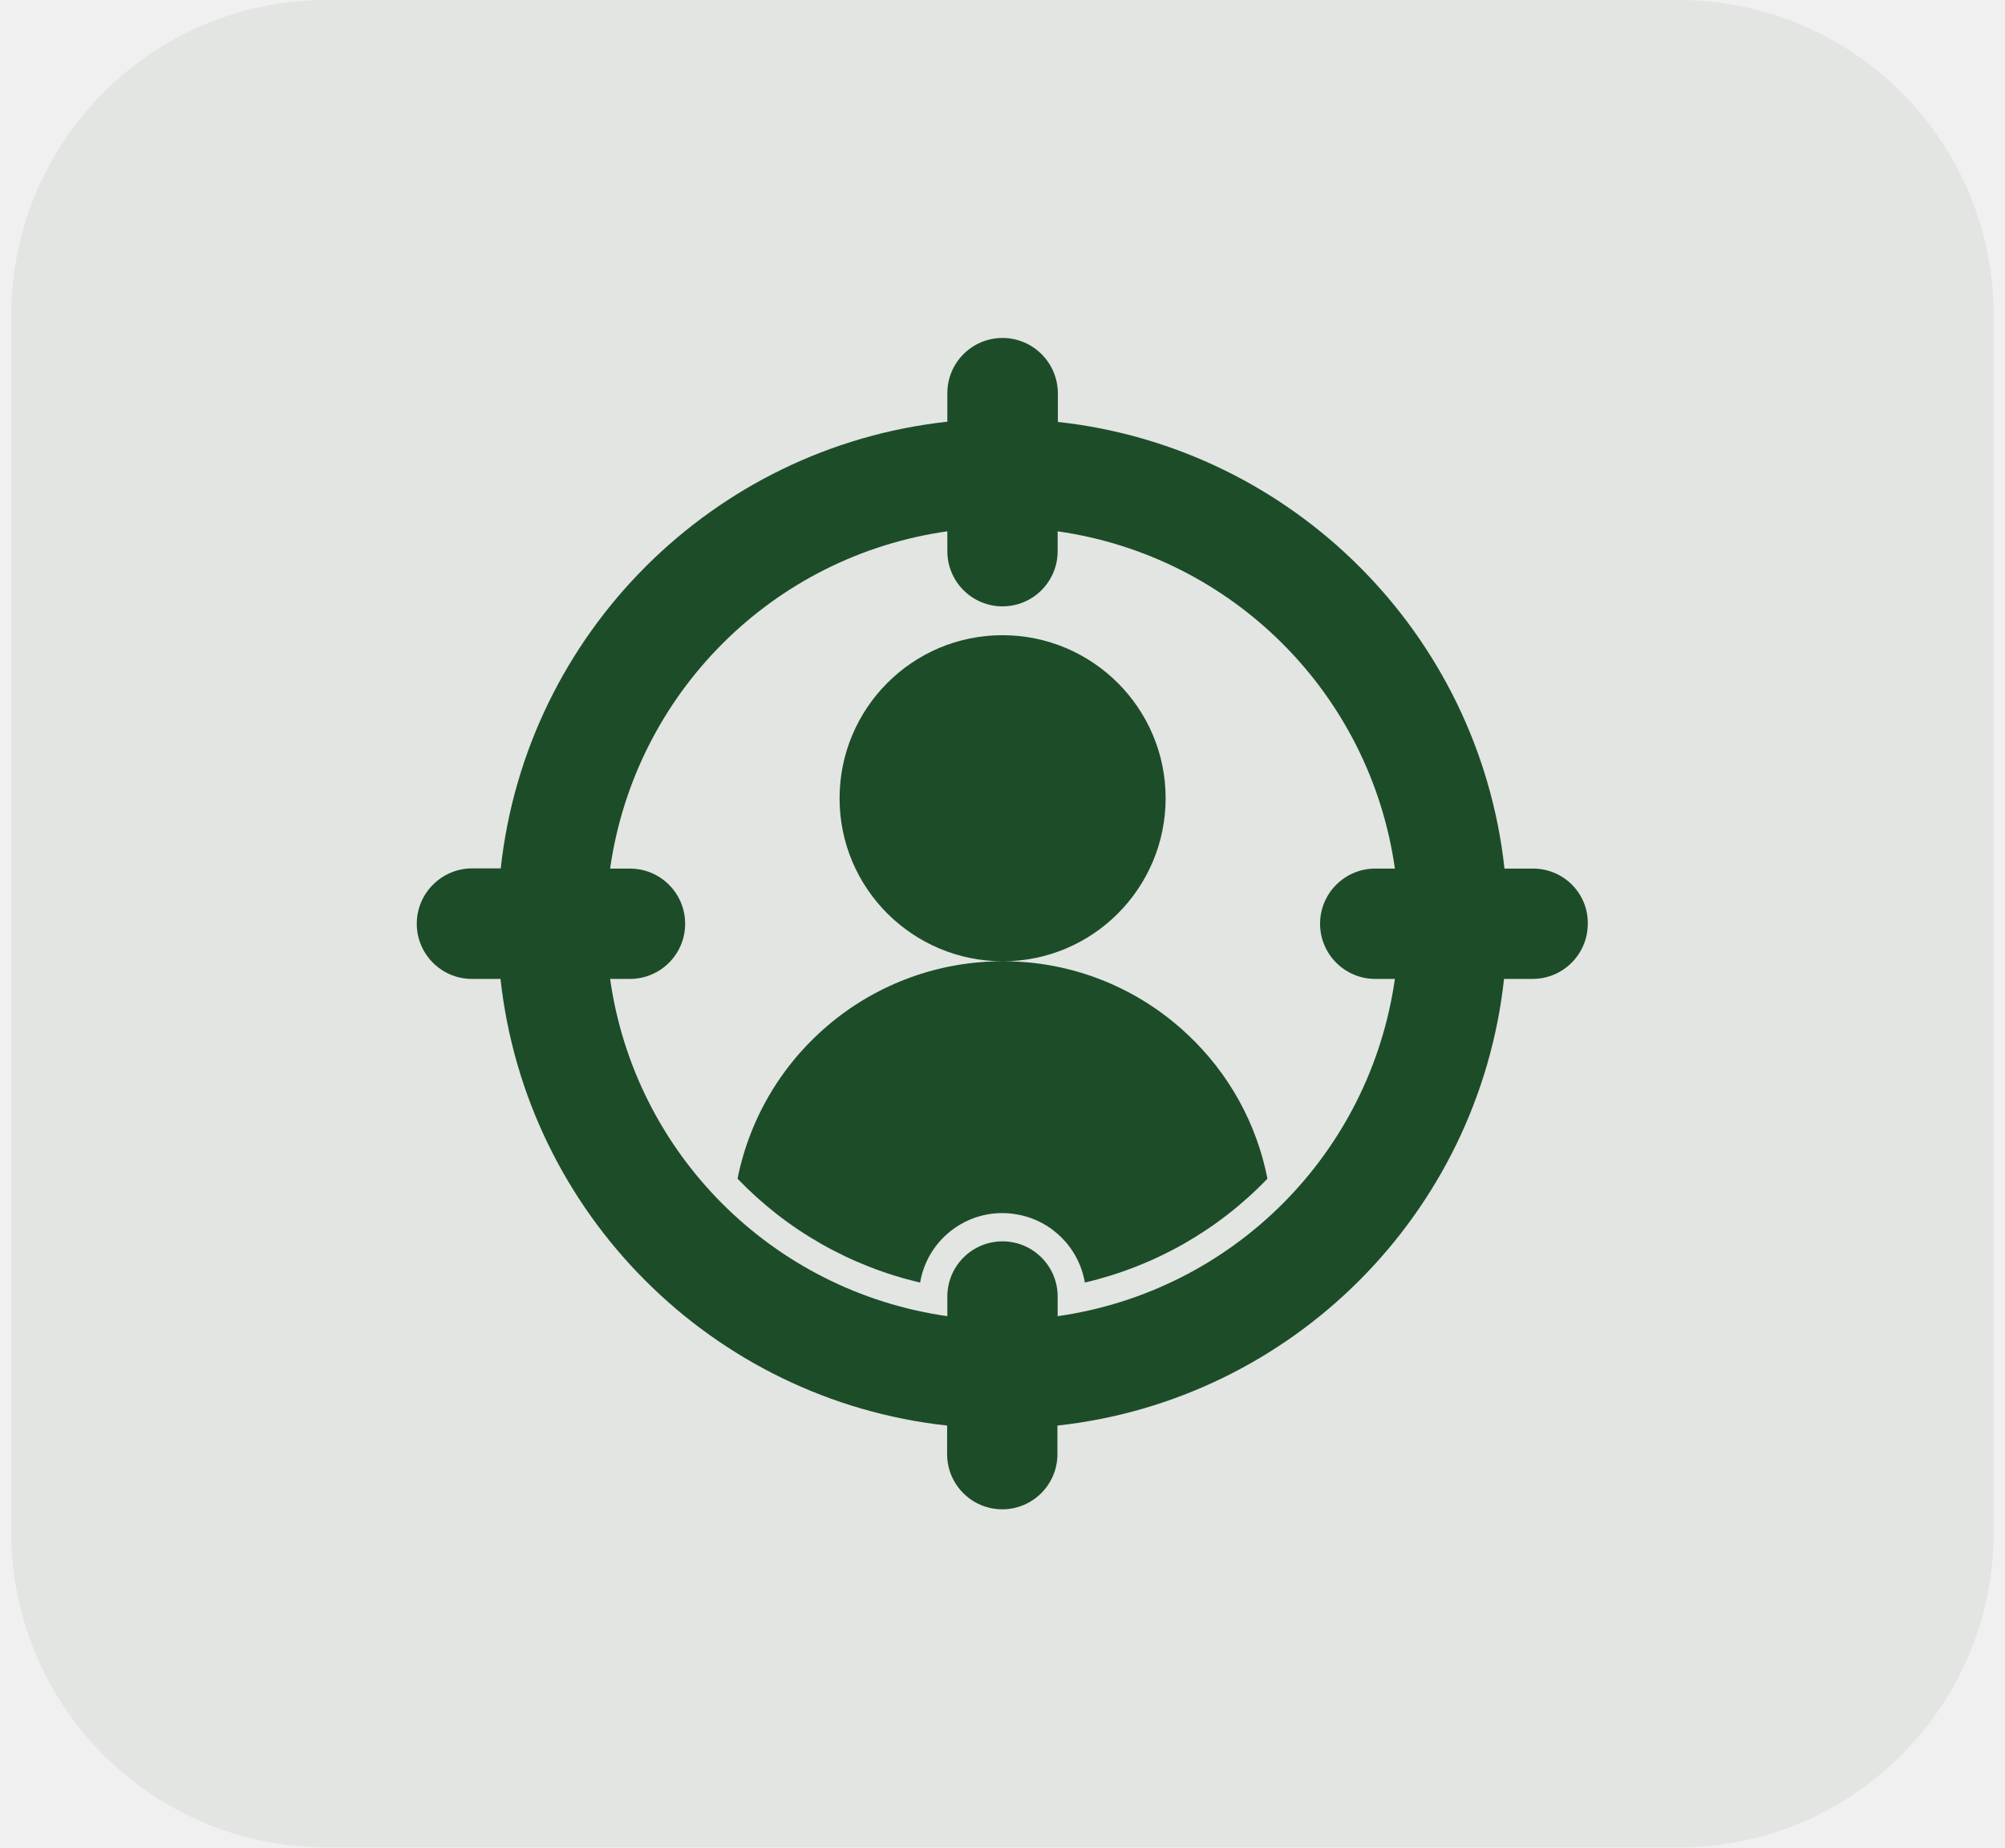
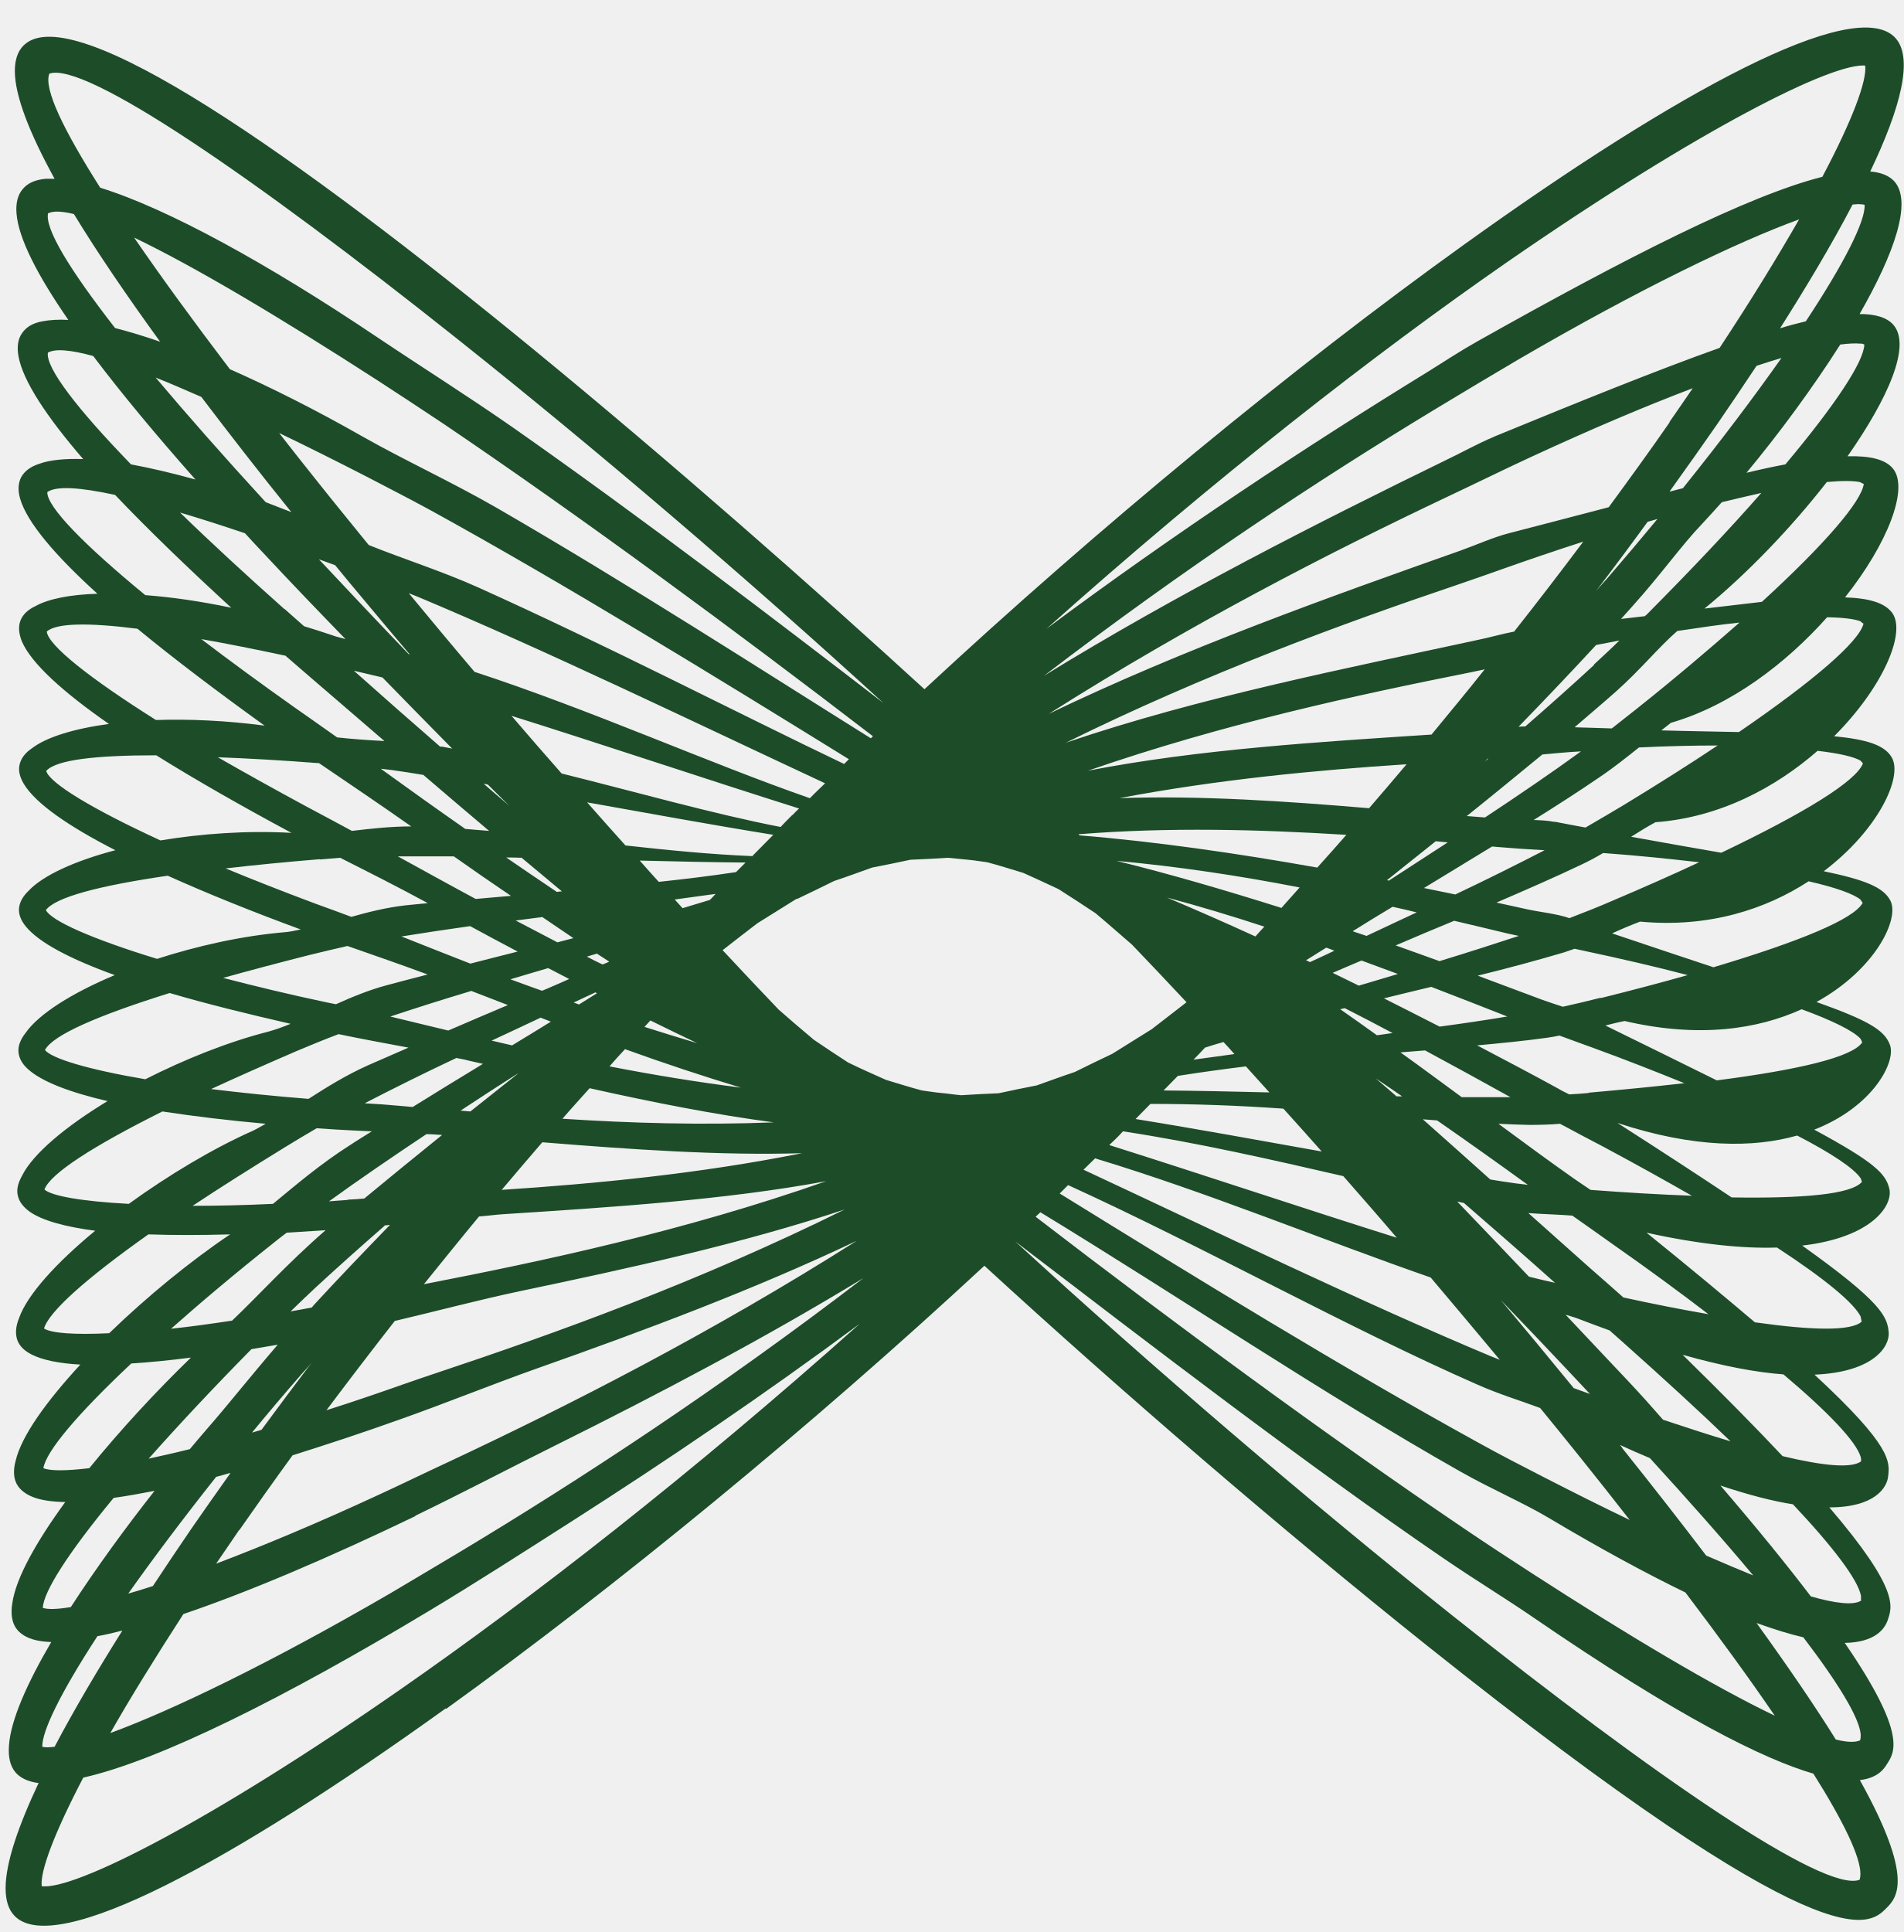
- <svg xmlns="http://www.w3.org/2000/svg" width="89" height="82" viewBox="0 0 89 82" fill="none">
-   <rect x="0.5" width="88" height="82" rx="14" fill="#1D4C29" fill-opacity="0.07" />
-   <g clip-path="url(#clip0_18_1738)">
-     <path d="M52.726 45.926C50.502 43.824 47.566 42.656 44.509 42.666C48.511 42.666 51.741 39.416 51.741 35.425C51.741 31.433 48.491 28.193 44.499 28.193C40.498 28.193 37.268 31.443 37.268 35.435C37.268 39.426 40.508 42.656 44.499 42.666C38.781 42.666 33.866 46.708 32.738 52.315C34.932 54.6 37.745 56.204 40.843 56.925C41.188 54.904 43.108 53.543 45.129 53.899C46.683 54.163 47.891 55.382 48.156 56.925C51.243 56.204 54.056 54.61 56.26 52.315C55.783 49.867 54.544 47.632 52.726 45.926Z" fill="#1D4C29" />
-     <path d="M68.052 38.552H66.783C65.645 28.132 57.378 19.865 46.958 18.727V17.448C46.948 16.097 45.851 15 44.5 15C43.149 15 42.052 16.097 42.052 17.448V18.717C31.632 19.855 23.365 28.122 22.227 38.542H20.948C19.597 38.552 18.5 39.649 18.5 41C18.5 42.351 19.597 43.448 20.948 43.448H22.217C23.355 53.868 31.622 62.135 42.042 63.273V64.542C42.042 65.893 43.139 66.99 44.49 66.99C45.841 66.99 46.938 65.893 46.938 64.542V63.273C57.358 62.135 65.625 53.868 66.763 43.448H68.032C69.383 43.448 70.48 42.351 70.48 41C70.5 39.649 69.403 38.552 68.052 38.552ZM61.044 43.448H61.918C60.811 51.217 54.717 57.311 46.948 58.418V57.544C46.948 56.194 45.851 55.097 44.5 55.097C43.149 55.097 42.052 56.194 42.052 57.544V58.418C34.283 57.311 28.179 51.207 27.082 43.448H27.966C29.316 43.448 30.413 42.351 30.413 41C30.413 39.649 29.316 38.552 27.966 38.552H27.082C28.189 30.783 34.293 24.679 42.052 23.582V24.466C42.052 25.816 43.149 26.913 44.5 26.913C45.851 26.913 46.948 25.816 46.948 24.466V23.582C54.717 24.689 60.821 30.793 61.918 38.552H61.044C59.694 38.552 58.597 39.649 58.597 41C58.597 42.351 59.694 43.448 61.044 43.448Z" fill="#1D4C29" />
+ <svg xmlns="http://www.w3.org/2000/svg" width="68" height="69" viewBox="0 0 68 69" fill="none">
+   <g clipPath="url(#clip0_180_2924)">
+     <path d="M15.93 61.035C22 56.665 28.96 50.955 35.16 45.205C40.04 49.685 45.79 54.635 50.95 58.755C65.31 70.215 66.75 68.775 67.37 68.155C67.74 67.785 68.4 67.115 66.43 63.575C67.03 63.505 67.27 63.215 67.39 63.015C67.66 62.595 68.15 61.965 65.89 58.675C66.98 58.655 67.31 58.175 67.42 57.875C67.58 57.395 67.88 56.805 65.34 53.835C66.96 53.835 67.4 53.135 67.44 52.725C67.5 52.205 67.58 51.655 64.81 49.095C66.93 49.005 67.5 48.085 67.46 47.585C67.41 47.025 67.22 46.515 64.37 44.485C66.88 44.195 67.63 43.035 67.48 42.445C67.35 41.915 66.95 41.505 64.8 40.345C66.91 39.525 67.74 37.905 67.5 37.305C67.3 36.785 66.73 36.445 64.88 35.785C66.97 34.635 67.86 32.825 67.52 32.165C67.27 31.685 66.62 31.425 65.14 31.115C67.09 29.645 67.99 27.725 67.56 27.035C67.3 26.605 66.66 26.405 65.51 26.295C67.25 24.555 68.09 22.605 67.59 21.895C67.33 21.535 66.78 21.365 65.9 21.335C67.43 19.405 68.18 17.455 67.62 16.745C67.35 16.405 66.8 16.275 65.99 16.295C67.44 14.225 68.27 12.345 67.63 11.605C67.4 11.335 66.98 11.215 66.42 11.215C67.66 9.055 68.32 7.185 67.65 6.465C67.46 6.265 67.17 6.155 66.8 6.125C67.87 3.895 68.38 2.035 67.67 1.325C66.21 -0.135 59.96 3.225 52.28 8.745C46.19 13.115 39.23 18.845 33.02 24.615C29.13 21.055 24.04 16.565 19.04 12.465C10.67 5.605 2.58 -0.105 0.84 1.625C0.63 1.835 0.53 2.145 0.53 2.535C0.53 3.425 1.06 4.765 1.95 6.385C1.84 6.385 1.74 6.385 1.64 6.385C1.27 6.415 0.99 6.535 0.81 6.755C0.63 6.965 0.56 7.265 0.59 7.625C0.66 8.515 1.34 9.835 2.44 11.425C2.09 11.405 1.78 11.425 1.52 11.475C1.18 11.535 0.94 11.675 0.79 11.895C0.64 12.105 0.6 12.385 0.66 12.725C0.82 13.605 1.66 14.875 2.97 16.395C2.32 16.375 1.78 16.425 1.4 16.565C1.09 16.665 0.88 16.825 0.76 17.035C0.65 17.245 0.63 17.505 0.72 17.815C0.97 18.665 1.98 19.845 3.48 21.205C2.51 21.235 1.74 21.385 1.27 21.645C0.99 21.775 0.81 21.955 0.73 22.165C0.65 22.375 0.67 22.625 0.78 22.905C1.12 23.695 2.25 24.715 3.89 25.855C2.64 26.025 1.66 26.325 1.14 26.725C0.9 26.885 0.75 27.085 0.7 27.305C0.65 27.515 0.7 27.745 0.85 27.995C1.27 28.695 2.44 29.505 4.12 30.365C2.67 30.745 1.54 31.265 1.03 31.805C0.82 32.005 0.7 32.215 0.68 32.435C0.66 32.645 0.74 32.865 0.92 33.085C1.39 33.665 2.52 34.255 4.1 34.825C2.57 35.465 1.38 36.215 0.91 36.895C0.73 37.125 0.64 37.355 0.66 37.575C0.68 37.785 0.78 37.985 0.99 38.175C1.48 38.625 2.47 39.005 3.84 39.325C2.34 40.235 1.18 41.205 0.79 41.985C0.64 42.255 0.58 42.495 0.64 42.715C0.69 42.925 0.83 43.105 1.06 43.275C1.52 43.595 2.33 43.815 3.4 43.955C2.03 45.085 0.98 46.225 0.68 47.075C0.56 47.375 0.54 47.635 0.62 47.865C0.7 48.075 0.87 48.245 1.13 48.375C1.52 48.575 2.12 48.695 2.87 48.735C1.67 50.035 0.77 51.275 0.56 52.165C0.47 52.495 0.48 52.785 0.6 53.005C0.71 53.205 0.91 53.365 1.2 53.475C1.49 53.585 1.88 53.635 2.33 53.645C1.31 55.045 0.57 56.345 0.44 57.255C0.38 57.615 0.42 57.925 0.57 58.145C0.71 58.345 0.94 58.495 1.27 58.575C1.43 58.615 1.62 58.635 1.83 58.645C0.97 60.115 0.38 61.435 0.32 62.345C0.29 62.745 0.36 63.065 0.55 63.295C0.72 63.495 0.99 63.625 1.34 63.675C1.35 63.675 1.37 63.675 1.38 63.675C0.67 65.185 0.2 66.515 0.2 67.435C0.2 67.865 0.3 68.205 0.53 68.435C1.99 69.895 8.24 66.535 15.92 61.015L15.93 61.035ZM10.16 21.755C8.79 20.535 7.53 19.375 6.43 18.305C7.14 18.515 7.92 18.765 8.75 19.045C8.97 19.285 9.19 19.525 9.41 19.755C10.35 20.765 11.34 21.795 12.34 22.825C12.18 22.775 12.01 22.745 11.86 22.685C11.53 22.575 11.19 22.465 10.86 22.365C10.63 22.165 10.39 21.945 10.16 21.745L10.16 21.755ZM58.76 22.005C58.48 22.035 58.19 22.075 57.9 22.105C58.04 21.945 58.19 21.785 58.33 21.625C59.32 20.525 60.06 19.475 60.79 18.715C61.02 18.465 61.26 18.205 61.5 17.935C62 17.815 62.47 17.705 62.91 17.605C61.79 18.885 60.42 20.335 58.83 21.935C58.81 21.955 58.79 21.975 58.76 21.995L58.76 22.005ZM57.17 35.635C56.73 35.745 56.28 35.855 55.82 35.955C55.58 35.875 55.33 35.795 55.08 35.705C54.33 35.425 53.56 35.135 52.78 34.845C53.88 34.575 54.91 34.295 55.86 34.015C55.99 33.975 56.11 33.925 56.24 33.885C56.33 33.905 56.43 33.925 56.52 33.945C57.88 34.235 59.14 34.525 60.28 34.825C59.33 35.095 58.3 35.365 57.18 35.645L57.17 35.635ZM58.02 47.985C59.41 49.225 60.69 50.395 61.81 51.475C61.07 51.255 60.27 50.995 59.4 50.705C59.2 50.475 59 50.255 58.79 50.015C58.35 49.525 57.88 49.035 57.39 48.515C56.91 48.005 56.42 47.485 55.92 46.955C56.08 47.005 56.24 47.045 56.39 47.105C56.78 47.255 57.13 47.385 57.49 47.515C57.66 47.665 57.85 47.835 58.02 47.985ZM12.42 42.855C12.19 42.875 11.97 42.885 11.75 42.905C12.83 42.125 14 41.325 15.23 40.505C15.42 40.505 15.61 40.525 15.79 40.535C14.8 41.335 13.88 42.085 13.01 42.805C12.82 42.825 12.61 42.835 12.42 42.845L12.42 42.855ZM13.04 39.395C14.07 38.865 15.15 38.325 16.3 37.785C16.44 37.815 16.58 37.835 16.72 37.875C16.9 37.915 17.07 37.955 17.25 37.995C16.38 38.525 15.54 39.035 14.74 39.535C14.59 39.525 14.43 39.505 14.28 39.495C13.86 39.455 13.45 39.425 13.05 39.405L13.04 39.395ZM14.21 30.585C14.86 30.585 15.53 30.585 16.21 30.585C16.89 31.065 17.57 31.535 18.25 31.995C17.83 32.035 17.41 32.065 16.99 32.105C16.04 31.595 15.12 31.085 14.21 30.585ZM13.6 27.455C13.74 27.475 13.88 27.485 14.02 27.505C14.38 27.555 14.76 27.615 15.12 27.675C15.9 28.345 16.69 29.015 17.47 29.675C17.18 29.655 16.9 29.625 16.62 29.605C15.59 28.885 14.58 28.165 13.6 27.455ZM55.17 30.365C54.16 30.885 53.1 31.415 51.98 31.945C51.61 31.865 51.23 31.795 50.86 31.715C51.71 31.195 52.52 30.705 53.29 30.235C53.34 30.235 53.39 30.235 53.43 30.245C54.02 30.295 54.6 30.335 55.16 30.365L55.17 30.365ZM53.83 36.305C53.05 36.435 52.24 36.555 51.42 36.665C50.76 36.325 50.1 35.995 49.43 35.655C50.01 35.515 50.57 35.375 51.12 35.245C52.05 35.605 52.96 35.955 53.84 36.305L53.83 36.305ZM53.96 39.185C53.38 39.185 52.81 39.185 52.21 39.185C51.49 38.655 50.76 38.115 50.02 37.585C50.32 37.565 50.61 37.535 50.9 37.515C51.94 38.075 52.96 38.635 53.95 39.185L53.96 39.185ZM20.08 39.965C20.39 39.605 20.73 39.235 21.06 38.865C23.34 39.375 25.58 39.815 27.64 40.085C25.07 40.185 22.53 40.115 20.09 39.955L20.08 39.965ZM48.09 29.815C47.76 30.195 47.4 30.595 47.05 30.985C44.18 30.475 41.28 30.055 38.56 29.835C38.55 29.825 38.54 29.815 38.52 29.795C41.76 29.535 45 29.625 48.08 29.815L48.09 29.815ZM28.45 32.115C28.9 31.905 29.34 31.685 29.79 31.465C30.24 31.315 30.7 31.145 31.15 30.985C31.61 30.895 32.06 30.805 32.52 30.705C32.97 30.685 33.42 30.665 33.86 30.635C34.1 30.655 34.34 30.685 34.57 30.705C34.8 30.725 35.03 30.765 35.26 30.795C35.68 30.905 36.12 31.045 36.55 31.175C36.97 31.365 37.39 31.555 37.81 31.755C38.25 32.035 38.68 32.315 39.13 32.615C39.56 32.975 39.99 33.355 40.43 33.735C41.07 34.405 41.72 35.085 42.38 35.795C41.97 36.115 41.55 36.435 41.14 36.755C40.67 37.045 40.2 37.345 39.73 37.635C39.28 37.845 38.84 38.065 38.39 38.285C37.94 38.435 37.48 38.605 37.03 38.765C36.57 38.855 36.12 38.945 35.67 39.045C35.22 39.065 34.77 39.085 34.33 39.115C34.09 39.095 33.85 39.055 33.62 39.035C33.39 39.015 33.16 38.975 32.93 38.945C32.51 38.835 32.07 38.695 31.64 38.565C31.19 38.365 30.74 38.165 30.29 37.945C29.89 37.685 29.48 37.415 29.07 37.135C28.65 36.785 28.23 36.425 27.81 36.055C27.15 35.365 26.49 34.665 25.81 33.935C26.22 33.615 26.63 33.295 27.05 32.975C27.52 32.685 27.99 32.385 28.46 32.095L28.45 32.115ZM24.9 37.255C24.27 37.065 23.64 36.875 23.02 36.675C23.09 36.595 23.16 36.525 23.23 36.445C23.8 36.725 24.35 36.995 24.9 37.255ZM43.04 37.415C43.26 37.345 43.48 37.275 43.7 37.215C43.83 37.355 43.96 37.495 44.09 37.645C43.61 37.715 43.12 37.775 42.63 37.845C42.77 37.705 42.9 37.565 43.04 37.415ZM44.84 33.445C43.77 32.955 42.72 32.495 41.68 32.055C42.84 32.365 44 32.715 45.16 33.095C45.06 33.205 44.94 33.325 44.84 33.445ZM39.88 30.745C42.07 30.945 44.27 31.275 46.42 31.695C46.2 31.935 45.99 32.185 45.77 32.425C43.77 31.795 41.79 31.215 39.88 30.745ZM25.34 32.145C25.02 32.245 24.7 32.335 24.38 32.435C24.29 32.335 24.19 32.225 24.1 32.125C24.59 32.055 25.07 31.995 25.56 31.925C25.49 32.005 25.42 32.075 25.34 32.155L25.34 32.145ZM22.31 37.465C23.75 37.985 25.14 38.445 26.47 38.845C24.89 38.645 23.31 38.385 21.77 38.085C21.95 37.875 22.13 37.675 22.32 37.475L22.31 37.465ZM42.07 38.425C42.88 38.295 43.7 38.185 44.5 38.085C44.78 38.395 45.06 38.705 45.34 39.015C44.09 38.985 42.83 38.955 41.56 38.945C41.73 38.775 41.9 38.595 42.07 38.425ZM26.3 31.145C25.38 31.285 24.46 31.395 23.53 31.495C23.3 31.245 23.08 30.995 22.85 30.735C24.1 30.765 25.36 30.795 26.63 30.805C26.52 30.915 26.41 31.025 26.3 31.135L26.3 31.145ZM41.09 39.425C42.69 39.425 44.28 39.485 45.84 39.595C46.3 40.105 46.75 40.605 47.21 41.125C45.02 40.735 42.79 40.325 40.56 39.965C40.74 39.785 40.91 39.605 41.09 39.425ZM39.98 28.505C43.53 27.835 47.02 27.505 50.24 27.295C49.8 27.815 49.35 28.345 48.9 28.865C45.94 28.615 42.87 28.405 39.98 28.505ZM26.86 30.575C25.39 30.515 23.88 30.365 22.34 30.195C21.88 29.685 21.42 29.165 20.97 28.655C23.16 29.045 25.39 29.455 27.62 29.815C27.37 30.075 27.11 30.325 26.86 30.585L26.86 30.575ZM19.37 40.795C22.57 41.055 25.77 41.275 28.65 41.185C24.94 41.925 21.28 42.275 17.92 42.495C18.39 41.935 18.88 41.365 19.37 40.795ZM39.86 40.665C39.95 40.575 40.03 40.495 40.11 40.405C42.75 40.805 45.42 41.415 47.98 42.005C48.62 42.735 49.26 43.465 49.89 44.205C46.55 43.155 43.04 41.975 39.62 40.895C39.7 40.815 39.79 40.735 39.87 40.655L39.86 40.665ZM51.12 26.235C47.16 26.495 42.83 26.755 38.86 27.525C43.71 25.845 48.45 24.825 52.56 24.005C52.72 23.975 52.87 23.935 53.03 23.905C52.42 24.675 51.78 25.445 51.13 26.235L51.12 26.235ZM28.3 29.105C28.16 29.245 28.02 29.385 27.88 29.535C25.42 29.055 22.76 28.295 20.06 27.625C19.46 26.945 18.86 26.255 18.27 25.565C21.61 26.615 25.12 27.795 28.54 28.875C28.46 28.955 28.37 29.035 28.3 29.115L28.3 29.105ZM17.11 43.445C17.4 43.425 17.67 43.385 17.96 43.365C21.85 43.115 25.9 42.855 29.51 42.185C24.41 43.975 19.41 45.035 15.14 45.865C15.78 45.075 16.43 44.265 17.11 43.445ZM39.13 41.375C43.14 42.585 47.27 44.295 51.1 45.625C51.94 46.615 52.76 47.595 53.57 48.565C53.45 48.515 53.34 48.475 53.22 48.425C48.64 46.505 43.52 44.025 38.7 41.775C38.84 41.635 38.98 41.505 39.12 41.365L39.13 41.375ZM53.6 46.425C54.43 47.285 55.24 48.135 56.02 48.965C56.28 49.245 56.53 49.505 56.79 49.785C56.6 49.715 56.4 49.645 56.21 49.575C55.36 48.535 54.49 47.485 53.6 46.425ZM52.06 42.915C52.14 42.935 52.21 42.945 52.29 42.965C53.4 43.925 54.5 44.885 55.54 45.815C55.23 45.745 54.92 45.675 54.61 45.595C53.77 44.715 52.92 43.815 52.06 42.925L52.06 42.915ZM54.15 42.265C53.85 42.225 53.54 42.175 53.23 42.125C52.44 41.415 51.63 40.695 50.82 39.975C50.99 39.985 51.16 40.005 51.33 40.015C52.44 40.785 53.52 41.555 54.57 42.315C54.43 42.295 54.29 42.285 54.15 42.265ZM49.87 39.145C49.63 38.935 49.38 38.725 49.14 38.515C49.45 38.725 49.77 38.935 50.08 39.155C50.01 39.155 49.94 39.155 49.87 39.155L49.87 39.145ZM49.17 36.965C48.74 36.655 48.3 36.345 47.87 36.045C47.92 36.035 47.98 36.015 48.03 36.005C48.6 36.295 49.18 36.595 49.74 36.895C49.55 36.925 49.36 36.945 49.17 36.975L49.17 36.965ZM48.52 35.195C48.21 35.045 47.91 34.895 47.6 34.745C47.95 34.595 48.29 34.445 48.63 34.305C49.06 34.465 49.5 34.625 49.93 34.785C49.46 34.925 49 35.065 48.52 35.205L48.52 35.195ZM46.78 34.355C46.78 34.355 46.69 34.315 46.65 34.295C46.89 34.145 47.13 33.995 47.37 33.845C47.47 33.875 47.56 33.915 47.66 33.955C47.37 34.095 47.08 34.225 46.78 34.365L46.78 34.355ZM48.32 33.255C48.8 32.955 49.27 32.665 49.74 32.385C50.03 32.445 50.31 32.515 50.6 32.585C50.01 32.865 49.42 33.135 48.81 33.425C48.65 33.375 48.49 33.315 48.33 33.265L48.32 33.255ZM49.6 31.445C49.6 31.445 49.56 31.445 49.54 31.435C50.14 30.955 50.72 30.495 51.28 30.045C51.43 30.055 51.57 30.075 51.71 30.085C51.02 30.535 50.32 30.985 49.6 31.455L49.6 31.445ZM53.14 27.095L53.16 27.095C53.11 27.135 53.06 27.175 53.01 27.225C53.05 27.185 53.09 27.145 53.13 27.095L53.14 27.095ZM54.09 22.555C53.66 22.635 53.22 22.765 52.78 22.855C48.17 23.855 42.86 24.895 38.07 26.525C43.07 24.055 47.94 22.275 52.14 20.855C53.14 20.515 54.09 20.165 55.01 19.855C55.54 19.675 56.05 19.505 56.55 19.345C55.77 20.385 54.96 21.445 54.09 22.545L54.09 22.555ZM28.92 28.505C25.3 27.245 21.11 25.355 16.95 23.995C16.15 23.055 15.37 22.115 14.6 21.185C14.72 21.235 14.83 21.275 14.95 21.325C19.53 23.245 24.65 25.725 29.47 27.975C29.29 28.155 29.1 28.325 28.93 28.505L28.92 28.505ZM12.94 21.355C13.5 22.025 14.06 22.695 14.63 23.365C14.63 23.365 14.61 23.365 14.6 23.365C13.61 22.335 12.65 21.315 11.72 20.325C11.61 20.205 11.5 20.095 11.39 19.975C11.58 20.045 11.77 20.115 11.97 20.185C12.29 20.575 12.61 20.965 12.94 21.355ZM13.66 24.195C14.49 25.045 15.32 25.895 16.15 26.735C16.03 26.715 15.91 26.685 15.79 26.665C15.77 26.665 15.74 26.665 15.72 26.665C14.66 25.745 13.64 24.845 12.64 23.955C12.98 24.035 13.32 24.115 13.66 24.195ZM17.43 28.025C17.68 28.275 17.93 28.525 18.19 28.775C17.88 28.515 17.58 28.255 17.28 27.995C17.33 27.995 17.39 28.015 17.44 28.025L17.43 28.025ZM18.62 30.625C19.11 31.035 19.59 31.435 20.07 31.835C20.01 31.835 19.95 31.845 19.89 31.855C19.28 31.445 18.68 31.035 18.08 30.625C18.26 30.625 18.44 30.625 18.61 30.635L18.62 30.625ZM19.36 32.745C19.74 33.005 20.11 33.255 20.48 33.505C20.29 33.555 20.1 33.605 19.91 33.655C19.41 33.395 18.92 33.135 18.42 32.875C18.73 32.835 19.04 32.795 19.35 32.755L19.36 32.745ZM21.33 34.065C21.47 34.155 21.62 34.255 21.76 34.345C21.68 34.385 21.6 34.415 21.52 34.445C21.33 34.355 21.15 34.265 20.96 34.165C21.08 34.125 21.21 34.095 21.33 34.055L21.33 34.065ZM20.33 34.965C20.01 35.105 19.68 35.255 19.36 35.385C18.98 35.245 18.6 35.115 18.23 34.975C18.68 34.845 19.12 34.705 19.58 34.575C19.83 34.705 20.08 34.835 20.33 34.965ZM21.27 35.445C21.27 35.445 21.31 35.465 21.32 35.475C21.11 35.605 20.89 35.745 20.68 35.875C20.62 35.855 20.56 35.825 20.49 35.805C20.75 35.685 21 35.565 21.26 35.445L21.27 35.445ZM19.68 36.485C19.21 36.775 18.74 37.065 18.29 37.335C18.04 37.275 17.81 37.225 17.56 37.165C18.14 36.895 18.72 36.625 19.31 36.345C19.43 36.395 19.55 36.435 19.67 36.485L19.68 36.485ZM18.5 38.345C17.92 38.805 17.35 39.255 16.8 39.695C16.68 39.685 16.57 39.675 16.45 39.665C17.12 39.225 17.79 38.785 18.49 38.345L18.5 38.345ZM13.73 43.765C13.79 43.765 13.86 43.755 13.93 43.745C12.96 44.745 12.05 45.695 11.24 46.575C11.2 46.615 11.17 46.655 11.14 46.695C10.88 46.745 10.63 46.795 10.38 46.835C10.67 46.555 10.96 46.275 11.26 45.995C12.04 45.275 12.88 44.525 13.74 43.775L13.73 43.765ZM14.11 47.175C15.56 46.835 17.05 46.435 18.61 46.105C22.47 45.295 26.51 44.415 30.17 43.195C24.96 45.775 19.88 47.605 15.56 49.045C14.74 49.315 13.95 49.605 13.18 49.865C12.66 50.045 12.16 50.205 11.66 50.365C12.44 49.325 13.25 48.265 14.11 47.165L14.11 47.175ZM37.16 43.295C42.01 46.245 47.33 49.825 52.16 52.555C53.27 53.185 54.36 53.645 55.29 54.195C57.22 55.345 58.84 56.215 60.2 56.875C61.41 58.475 62.49 59.955 63.39 61.275C61.24 60.245 58.19 58.435 54.68 56.165C53.91 55.665 53.11 55.145 52.3 54.595C47.38 51.265 41.91 47.235 36.99 43.455C37.04 43.405 37.1 43.355 37.15 43.305L37.16 43.295ZM55.1 52.735C54.34 52.345 53.56 51.945 52.77 51.505C48.01 48.885 42.72 45.635 37.85 42.625C37.95 42.525 38.05 42.425 38.15 42.325C42.98 44.525 48.13 47.415 52.78 49.455C53.55 49.795 54.31 50.025 55.01 50.285C55.5 50.885 56 51.495 56.47 52.085C57.07 52.835 57.65 53.565 58.21 54.285C57.23 53.815 56.19 53.295 55.1 52.735ZM57.95 51.715C57.95 51.715 57.89 51.645 57.86 51.605C58.23 51.775 58.59 51.935 58.93 52.075C60.31 53.585 61.56 54.995 62.62 56.265C62.1 56.055 61.54 55.815 60.94 55.555C60.05 54.385 59.06 53.115 57.94 51.715L57.95 51.715ZM57.98 46.335C57.6 45.995 57.21 45.655 56.8 45.295C56.08 44.655 55.34 43.995 54.59 43.325C55.14 43.365 55.67 43.375 56.16 43.415C56.65 43.765 57.16 44.115 57.63 44.455C58.86 45.315 60 46.155 61.02 46.935C60.09 46.775 59.07 46.575 57.97 46.335L57.98 46.335ZM56.81 42.495C56.62 42.365 56.42 42.235 56.22 42.095C55.34 41.475 54.44 40.815 53.52 40.135C53.89 40.155 54.26 40.165 54.61 40.175C55 40.175 55.36 40.165 55.72 40.135C56.24 40.415 56.75 40.685 57.25 40.945C58.39 41.555 59.45 42.145 60.43 42.705C59.33 42.665 58.12 42.595 56.8 42.495L56.81 42.495ZM56.75 39.035C56.52 39.055 56.29 39.075 56.05 39.085C55.91 39.015 55.78 38.955 55.65 38.875C54.72 38.365 53.75 37.855 52.76 37.335C53.62 37.255 54.45 37.175 55.24 37.065C55.4 37.045 55.55 37.015 55.7 36.985C56.1 37.135 56.5 37.275 56.88 37.415C58.06 37.845 59.15 38.275 60.16 38.685C59.12 38.805 57.98 38.915 56.74 39.025L56.75 39.035ZM51.41 34.325C50.89 34.135 50.38 33.955 49.85 33.765C50.57 33.455 51.26 33.165 51.94 32.885C52.59 33.035 53.24 33.195 53.87 33.345C54 33.375 54.12 33.395 54.25 33.425C53.34 33.725 52.4 34.025 51.42 34.325L51.41 34.325ZM56.07 32.795C55.58 32.625 55.04 32.585 54.5 32.465C54.16 32.385 53.8 32.315 53.45 32.235C54.54 31.765 55.55 31.325 56.47 30.885C56.75 30.755 57.01 30.615 57.26 30.465C58.5 30.555 59.65 30.675 60.69 30.795C59.75 31.235 58.71 31.695 57.58 32.175C57.1 32.385 56.59 32.585 56.07 32.785L56.07 32.795ZM55.53 29.355C55.29 29.305 55.03 29.295 54.78 29.285C55.61 28.765 56.39 28.265 57.09 27.785C57.63 27.425 58.1 27.045 58.54 26.695C59.56 26.645 60.5 26.625 61.35 26.625C60.36 27.285 59.24 27.995 57.99 28.755C57.55 29.015 57.1 29.285 56.63 29.555C56.27 29.485 55.91 29.425 55.52 29.345L55.53 29.355ZM53.04 29.195C52.82 29.175 52.61 29.165 52.39 29.145C53.35 28.375 54.25 27.635 55.09 26.945C55.31 26.925 55.54 26.905 55.76 26.885C56 26.865 56.24 26.845 56.47 26.835C55.41 27.605 54.25 28.395 53.04 29.195ZM56.25 25.965C56.76 25.525 57.26 25.105 57.71 24.705C58.59 23.925 59.24 23.115 59.91 22.535C60.71 22.415 61.45 22.305 62.13 22.235C61.06 23.175 59.83 24.225 58.42 25.345C58.14 25.565 57.86 25.785 57.57 26.015C57.15 26.005 56.71 25.985 56.26 25.975L56.25 25.965ZM56.94 23.745C56.17 24.455 55.34 25.195 54.48 25.945C54.4 25.945 54.32 25.945 54.24 25.955C55.25 24.915 56.17 23.945 57.01 23.035C57.29 22.985 57.57 22.925 57.84 22.875C57.55 23.165 57.24 23.445 56.93 23.735L56.94 23.745ZM57.4 20.665C57.27 20.805 57.13 20.965 57.01 21.105C57.68 20.225 58.29 19.405 58.85 18.635C58.97 18.605 59.09 18.565 59.2 18.535C58.63 19.225 58.03 19.935 57.4 20.665ZM59.64 17.545C60.28 16.655 60.85 15.845 61.33 15.155C61.77 14.515 62.25 13.805 62.74 13.065C63.05 12.965 63.35 12.865 63.63 12.785C62.67 14.145 61.5 15.705 60.11 17.435C59.96 17.475 59.8 17.515 59.65 17.555L59.64 17.545ZM59.64 15.075C58.97 16.045 58.23 17.065 57.46 18.115C56.35 18.405 55.17 18.715 53.89 19.045C53.32 19.195 52.77 19.445 52.19 19.655C47.55 21.295 42.27 23.175 37.46 25.495C42.54 22.275 47.45 19.755 51.69 17.745C52.71 17.265 53.68 16.785 54.61 16.355C56.81 15.335 58.77 14.505 60.46 13.865C60.19 14.265 59.91 14.665 59.62 15.085L59.64 15.075ZM53.35 15.605C52.77 15.845 52.21 16.165 51.62 16.445C47.09 18.655 42 21.235 37.29 24.135C42.29 20.305 47.08 17.145 51.26 14.615C52.3 13.985 53.29 13.395 54.24 12.835C58.57 10.315 62.06 8.635 64.26 7.835C63.49 9.175 62.55 10.715 61.42 12.425C59.2 13.215 56.48 14.315 53.34 15.605L53.35 15.605ZM31.1 26.365C27.26 23.965 22.46 20.865 17.72 18.125C16.1 17.195 14.44 16.435 12.94 15.585C11.29 14.645 9.68 13.835 8.21 13.185C6.91 11.475 5.75 9.885 4.79 8.485C6.94 9.515 10 11.335 13.5 13.595C14.27 14.095 15.06 14.615 15.87 15.155C20.79 18.485 26.26 22.515 31.18 26.295C31.16 26.315 31.13 26.335 31.11 26.365L31.1 26.365ZM13.08 17.015C13.83 17.405 14.61 17.805 15.4 18.235C20.16 20.855 25.45 24.105 30.32 27.115C30.26 27.175 30.21 27.225 30.15 27.285C26.32 25.455 21.67 23.045 17.07 20.975C15.75 20.385 14.41 19.965 13.17 19.465C12.53 18.675 11.89 17.895 11.28 17.125C10.83 16.565 10.4 16.015 9.97 15.465C10.95 15.935 11.99 16.455 13.08 17.015ZM10.42 18.295C10.11 18.175 9.8 18.055 9.49 17.935C8.02 16.335 6.69 14.825 5.56 13.485C6.07 13.685 6.61 13.925 7.19 14.175C8.2 15.505 9.28 16.895 10.41 18.295L10.42 18.295ZM10.18 23.405C11.33 24.405 12.53 25.425 13.73 26.465C13.14 26.435 12.58 26.395 12.04 26.335C11.53 25.975 11.01 25.605 10.52 25.265C9.32 24.415 8.2 23.595 7.19 22.825C8.1 22.985 9.1 23.185 10.18 23.415L10.18 23.405ZM11.38 27.245C12.47 27.985 13.58 28.735 14.69 29.515C13.95 29.515 13.24 29.595 12.57 29.675C12 29.365 11.43 29.065 10.89 28.775C9.78 28.175 8.74 27.595 7.78 27.045C8.87 27.085 10.08 27.155 11.38 27.255L11.38 27.245ZM11.43 30.695C11.67 30.675 11.91 30.655 12.15 30.635C13.18 31.155 14.23 31.685 15.28 32.255C15.01 32.285 14.73 32.305 14.47 32.335C13.78 32.415 13.15 32.575 12.55 32.745C12.12 32.585 11.69 32.425 11.27 32.275C10.12 31.845 9.05 31.425 8.06 31.015C9.09 30.895 10.21 30.785 11.43 30.685L11.43 30.695ZM16.79 33.075C17.36 33.385 17.92 33.685 18.49 33.985C17.92 34.125 17.36 34.275 16.8 34.415C15.96 34.085 15.14 33.765 14.34 33.445C15.14 33.315 15.95 33.195 16.8 33.075L16.79 33.075ZM15.27 34.805C14.78 34.935 14.29 35.055 13.82 35.185C13.15 35.365 12.56 35.615 12 35.865C11.88 35.845 11.76 35.815 11.65 35.795C10.32 35.515 9.09 35.215 7.97 34.925C8.9 34.665 9.92 34.395 11.02 34.115C11.47 34.005 11.93 33.895 12.41 33.785C13.35 34.115 14.31 34.445 15.28 34.805L15.27 34.805ZM16.82 35.385C17.26 35.555 17.7 35.725 18.14 35.895C17.41 36.205 16.7 36.505 16.01 36.805C15.3 36.635 14.61 36.465 13.94 36.305C14.87 35.995 15.82 35.695 16.82 35.395L16.82 35.385ZM12.1 36.935C12.91 37.105 13.74 37.255 14.59 37.415C14.11 37.625 13.63 37.835 13.17 38.035C12.36 38.395 11.66 38.835 11.02 39.245C9.76 39.145 8.6 39.025 7.54 38.895C8.47 38.465 9.49 38.015 10.6 37.535C11.08 37.335 11.58 37.125 12.09 36.935L12.1 36.935ZM12.64 40.375C12.85 40.385 13.07 40.395 13.28 40.405C13.03 40.565 12.76 40.725 12.52 40.885C11.42 41.585 10.54 42.345 9.75 42.995C8.71 43.045 7.75 43.065 6.88 43.065C7.86 42.415 8.97 41.715 10.19 40.965C10.55 40.745 10.93 40.515 11.31 40.295C11.75 40.325 12.19 40.355 12.64 40.375ZM11.63 43.935C10.25 45.135 9.21 46.295 8.29 47.165C7.5 47.285 6.77 47.385 6.11 47.455C7.17 46.515 8.39 45.485 9.79 44.375C9.94 44.255 10.09 44.135 10.24 44.025C10.7 43.995 11.17 43.965 11.65 43.935L11.63 43.935ZM9.92 48.025C8.93 49.175 8.11 50.215 7.4 51.025C7.2 51.255 6.99 51.505 6.78 51.755C6.26 51.885 5.76 51.995 5.31 52.095C6.34 50.935 7.57 49.615 8.98 48.185C9.29 48.135 9.6 48.075 9.92 48.025ZM10.78 49.065C10.9 48.935 11.03 48.795 11.14 48.655C10.49 49.515 9.89 50.315 9.34 51.065C9.23 51.095 9.11 51.135 9 51.165C9.56 50.485 10.15 49.785 10.78 49.065ZM8.22 52.625C7.71 53.345 7.25 53.995 6.85 54.575C6.42 55.205 5.94 55.915 5.46 56.645C5.15 56.745 4.86 56.835 4.58 56.915C5.45 55.685 6.5 54.285 7.72 52.745C7.88 52.705 8.05 52.655 8.22 52.605L8.22 52.625ZM8.55 54.645C9.15 53.785 9.78 52.895 10.45 51.975C11.66 51.595 12.94 51.175 14.28 50.695C15.87 50.135 17.51 49.465 19.23 48.855C23 47.525 26.96 46.045 30.6 44.315C25.36 47.635 20.3 50.205 15.97 52.235C15.13 52.625 14.33 53.015 13.55 53.375C11.37 54.385 9.41 55.205 7.72 55.845C7.99 55.455 8.26 55.055 8.54 54.645L8.55 54.645ZM14.83 54.135C16.45 53.355 18.12 52.475 19.87 51.605C23.49 49.805 27.28 47.815 30.84 45.645C25.66 49.615 20.69 52.865 16.41 55.435C15.56 55.945 14.73 56.435 13.94 56.905C9.62 59.415 6.14 61.085 3.94 61.895C4.65 60.645 5.53 59.225 6.55 57.645C8.88 56.855 11.72 55.645 14.84 54.145L14.83 54.135ZM66.42 67.135C65.17 67.615 59.1 63.445 51.86 57.685C46.81 53.665 41.2 48.865 36.26 44.335C41.1 48.035 46.59 52.255 51.56 55.655C52.7 56.435 53.79 57.095 54.75 57.755C59.97 61.335 62.99 62.825 64.77 63.345C65.84 65.045 66.45 66.305 66.45 66.925C66.45 67.005 66.44 67.075 66.42 67.135ZM66.44 62.155C66.26 62.235 65.96 62.225 65.57 62.125C64.86 60.985 63.93 59.615 62.74 57.965C63.38 58.195 63.93 58.365 64.41 58.475C65.66 60.115 66.41 61.345 66.46 61.945C66.46 62.025 66.46 62.085 66.44 62.145L66.44 62.155ZM66.46 57.175C66.18 57.335 65.56 57.265 64.68 57.015C63.85 55.925 62.79 54.615 61.45 53.055C62.47 53.395 63.33 53.615 64.04 53.725C65.48 55.255 66.36 56.415 66.47 56.995C66.47 57.065 66.47 57.125 66.47 57.175L66.46 57.175ZM66.46 52.025C66.47 52.085 66.48 52.145 66.47 52.195C66.12 52.445 65.13 52.355 63.67 52.005C62.72 50.995 61.55 49.805 60.1 48.385C61.55 48.795 62.74 49.015 63.7 49.085C65.3 50.435 66.3 51.485 66.46 52.035L66.46 52.025ZM66.46 47.055C66.48 47.115 66.49 47.165 66.49 47.205C66.11 47.545 64.73 47.515 62.68 47.225C61.63 46.335 60.36 45.275 58.81 44.025C60.72 44.445 62.26 44.595 63.47 44.555C65.17 45.665 66.25 46.555 66.47 47.045L66.46 47.055ZM66.46 42.085C66.46 42.085 66.5 42.175 66.5 42.215C66.11 42.655 64.42 42.805 61.85 42.765C60.74 42.025 59.38 41.135 57.77 40.105C60.52 41.015 62.65 40.995 64.19 40.555C65.43 41.195 66.23 41.735 66.46 42.085ZM66.46 37.115C66.46 37.115 66.51 37.195 66.51 37.235C66.15 37.755 64.26 38.205 61.32 38.585C60.21 38.035 58.89 37.385 57.34 36.625C57.58 36.565 57.81 36.505 58.03 36.465C60.69 37.085 62.79 36.755 64.35 36.045C65.47 36.455 66.21 36.825 66.46 37.105L66.46 37.115ZM66.46 32.145C66.46 32.145 66.51 32.215 66.53 32.245C66.22 32.825 64.28 33.625 61.2 34.545C60.17 34.205 58.98 33.805 57.58 33.335C57.93 33.175 58.26 33.035 58.58 32.915C61.05 33.145 63.08 32.465 64.6 31.475C65.56 31.695 66.21 31.925 66.46 32.135L66.46 32.145ZM66.46 27.175C66.46 27.175 66.52 27.235 66.54 27.265C66.3 27.895 64.48 29.025 61.48 30.455C60.55 30.295 59.48 30.105 58.26 29.885C58.56 29.695 58.85 29.515 59.13 29.365C61.44 29.195 63.43 28.115 64.92 26.815C65.69 26.905 66.22 27.025 66.47 27.175L66.46 27.175ZM66.46 22.205C66.46 22.205 66.53 22.255 66.56 22.275C66.4 22.915 64.81 24.295 62.11 26.145C61.29 26.125 60.38 26.115 59.34 26.085C59.45 25.995 59.57 25.905 59.68 25.815C61.83 25.195 63.8 23.685 65.26 22.045C65.83 22.055 66.24 22.105 66.47 22.195L66.46 22.205ZM66.46 17.235C66.46 17.235 66.54 17.265 66.57 17.285C66.48 17.915 65.2 19.415 62.93 21.495C62.31 21.565 61.63 21.645 60.88 21.735C62.41 20.485 63.99 18.835 65.25 17.215C65.8 17.165 66.22 17.165 66.46 17.225L66.46 17.235ZM66.46 12.265C66.46 12.265 66.55 12.285 66.59 12.305C66.57 12.915 65.58 14.425 63.77 16.585C63.34 16.665 62.88 16.765 62.38 16.885C63.56 15.465 64.75 13.845 65.73 12.305C66.04 12.265 66.29 12.255 66.46 12.275L66.46 12.265ZM66.46 7.295C66.51 7.295 66.56 7.305 66.6 7.315C66.63 7.885 65.9 9.355 64.5 11.475C64.21 11.545 63.9 11.625 63.58 11.725C64.5 10.275 65.42 8.745 66.17 7.305C66.28 7.295 66.38 7.285 66.46 7.295ZM66.62 2.335C66.69 2.875 66.17 4.275 65.09 6.315C62.43 6.985 58.06 9.215 52.78 12.185C52.19 12.515 51.61 12.895 51.02 13.265C46.67 15.935 41.9 19.085 37.38 22.455C43.43 17.055 49.11 12.635 53.84 9.355C60.68 4.625 65.5 2.195 66.66 2.345L66.62 2.335ZM1.75 2.635C3 2.155 9.07 6.325 16.31 12.085C21.24 16.005 26.7 20.665 31.55 25.105C27.76 22.185 23.02 18.565 18.36 15.295C16.71 14.145 15.04 13.095 13.49 12.055C9.58 9.425 5.98 7.445 3.58 6.705C2.26 4.625 1.56 3.175 1.76 2.635L1.75 2.635ZM1.73 7.615C1.91 7.525 2.23 7.545 2.64 7.645C3.48 9.025 4.53 10.565 5.72 12.205C5.15 12.005 4.61 11.845 4.11 11.715C2.49 9.635 1.58 8.145 1.72 7.605L1.73 7.615ZM1.71 12.595C1.97 12.445 2.53 12.495 3.33 12.715C4.34 14.055 5.59 15.555 6.98 17.125C6.15 16.895 5.38 16.715 4.68 16.585C2.75 14.595 1.63 13.135 1.71 12.595ZM1.69 17.575C2.01 17.345 2.86 17.405 4.11 17.675C5.29 18.915 6.7 20.275 8.26 21.705C7.17 21.475 6.13 21.325 5.19 21.255C3 19.455 1.67 18.095 1.69 17.575ZM1.67 22.555C2.02 22.245 3.17 22.235 4.91 22.455C6.22 23.535 7.77 24.705 9.45 25.915C8.08 25.735 6.76 25.675 5.57 25.715C3.19 24.215 1.72 23.045 1.67 22.555ZM1.65 27.535C2 27.135 3.41 26.975 5.58 26.975C6.99 27.855 8.64 28.795 10.41 29.745C8.81 29.655 7.18 29.775 5.73 30.015C3.3 28.895 1.78 27.975 1.65 27.535ZM1.63 32.515C1.96 32.045 3.53 31.635 5.99 31.275C7.39 31.905 9 32.555 10.74 33.195C10.54 33.235 10.34 33.285 10.15 33.295C8.63 33.425 7.04 33.785 5.61 34.245C3.29 33.535 1.83 32.885 1.64 32.505L1.63 32.515ZM1.61 37.495C1.89 36.965 3.5 36.265 6.06 35.465C7.35 35.845 8.81 36.205 10.38 36.565C10.11 36.675 9.84 36.775 9.58 36.845C8.13 37.215 6.59 37.835 5.19 38.545C3.14 38.195 1.84 37.805 1.6 37.495L1.61 37.495ZM1.59 42.475C1.81 41.905 3.32 40.935 5.8 39.695C6.91 39.865 8.15 40.015 9.49 40.135C9.34 40.215 9.18 40.315 9.03 40.385C7.59 41.025 6.01 41.975 4.6 42.995C2.92 42.905 1.85 42.715 1.59 42.485L1.59 42.475ZM1.57 47.455C1.73 46.865 3.04 45.685 5.3 44.085C6.18 44.115 7.16 44.115 8.22 44.085C6.82 45.025 5.25 46.305 3.9 47.615C2.65 47.675 1.83 47.615 1.57 47.445L1.57 47.455ZM1.55 52.435C1.64 51.845 2.74 50.525 4.69 48.695C5.34 48.655 6.05 48.585 6.82 48.485C5.6 49.665 4.3 51.065 3.19 52.435C2.35 52.535 1.79 52.535 1.55 52.435ZM1.53 57.415C1.56 56.835 2.44 55.455 4.06 53.495C4.51 53.435 5 53.345 5.52 53.245C4.48 54.565 3.43 56.005 2.53 57.395C2.06 57.475 1.71 57.485 1.53 57.425L1.53 57.415ZM1.51 62.395C1.49 61.835 2.17 60.445 3.48 58.435C3.76 58.385 4.06 58.315 4.37 58.235C3.51 59.605 2.66 61.035 1.95 62.385C1.77 62.405 1.62 62.415 1.51 62.385L1.51 62.395ZM2.98 63.485C5.68 62.875 10.15 60.645 15.32 57.535C16.97 56.545 18.68 55.445 20.45 54.315C23.83 52.155 27.34 49.775 30.71 47.275C24.66 52.675 18.98 57.085 14.26 60.365C7.47 65.085 2.64 67.515 1.49 67.365C1.43 66.825 1.94 65.465 2.98 63.475L2.98 63.485Z" fill="#1D4C29" />
  </g>
  <defs>
-     <clipPath id="clip0_18_1738">
-       <rect width="52" height="52" fill="white" transform="translate(18.5 15)" />
+     <clipPath id="clip0_180_2924">
+       <rect width="67.81" height="67.78" fill="white" transform="translate(68 0.985352) rotate(90)" />
    </clipPath>
  </defs>
</svg>
